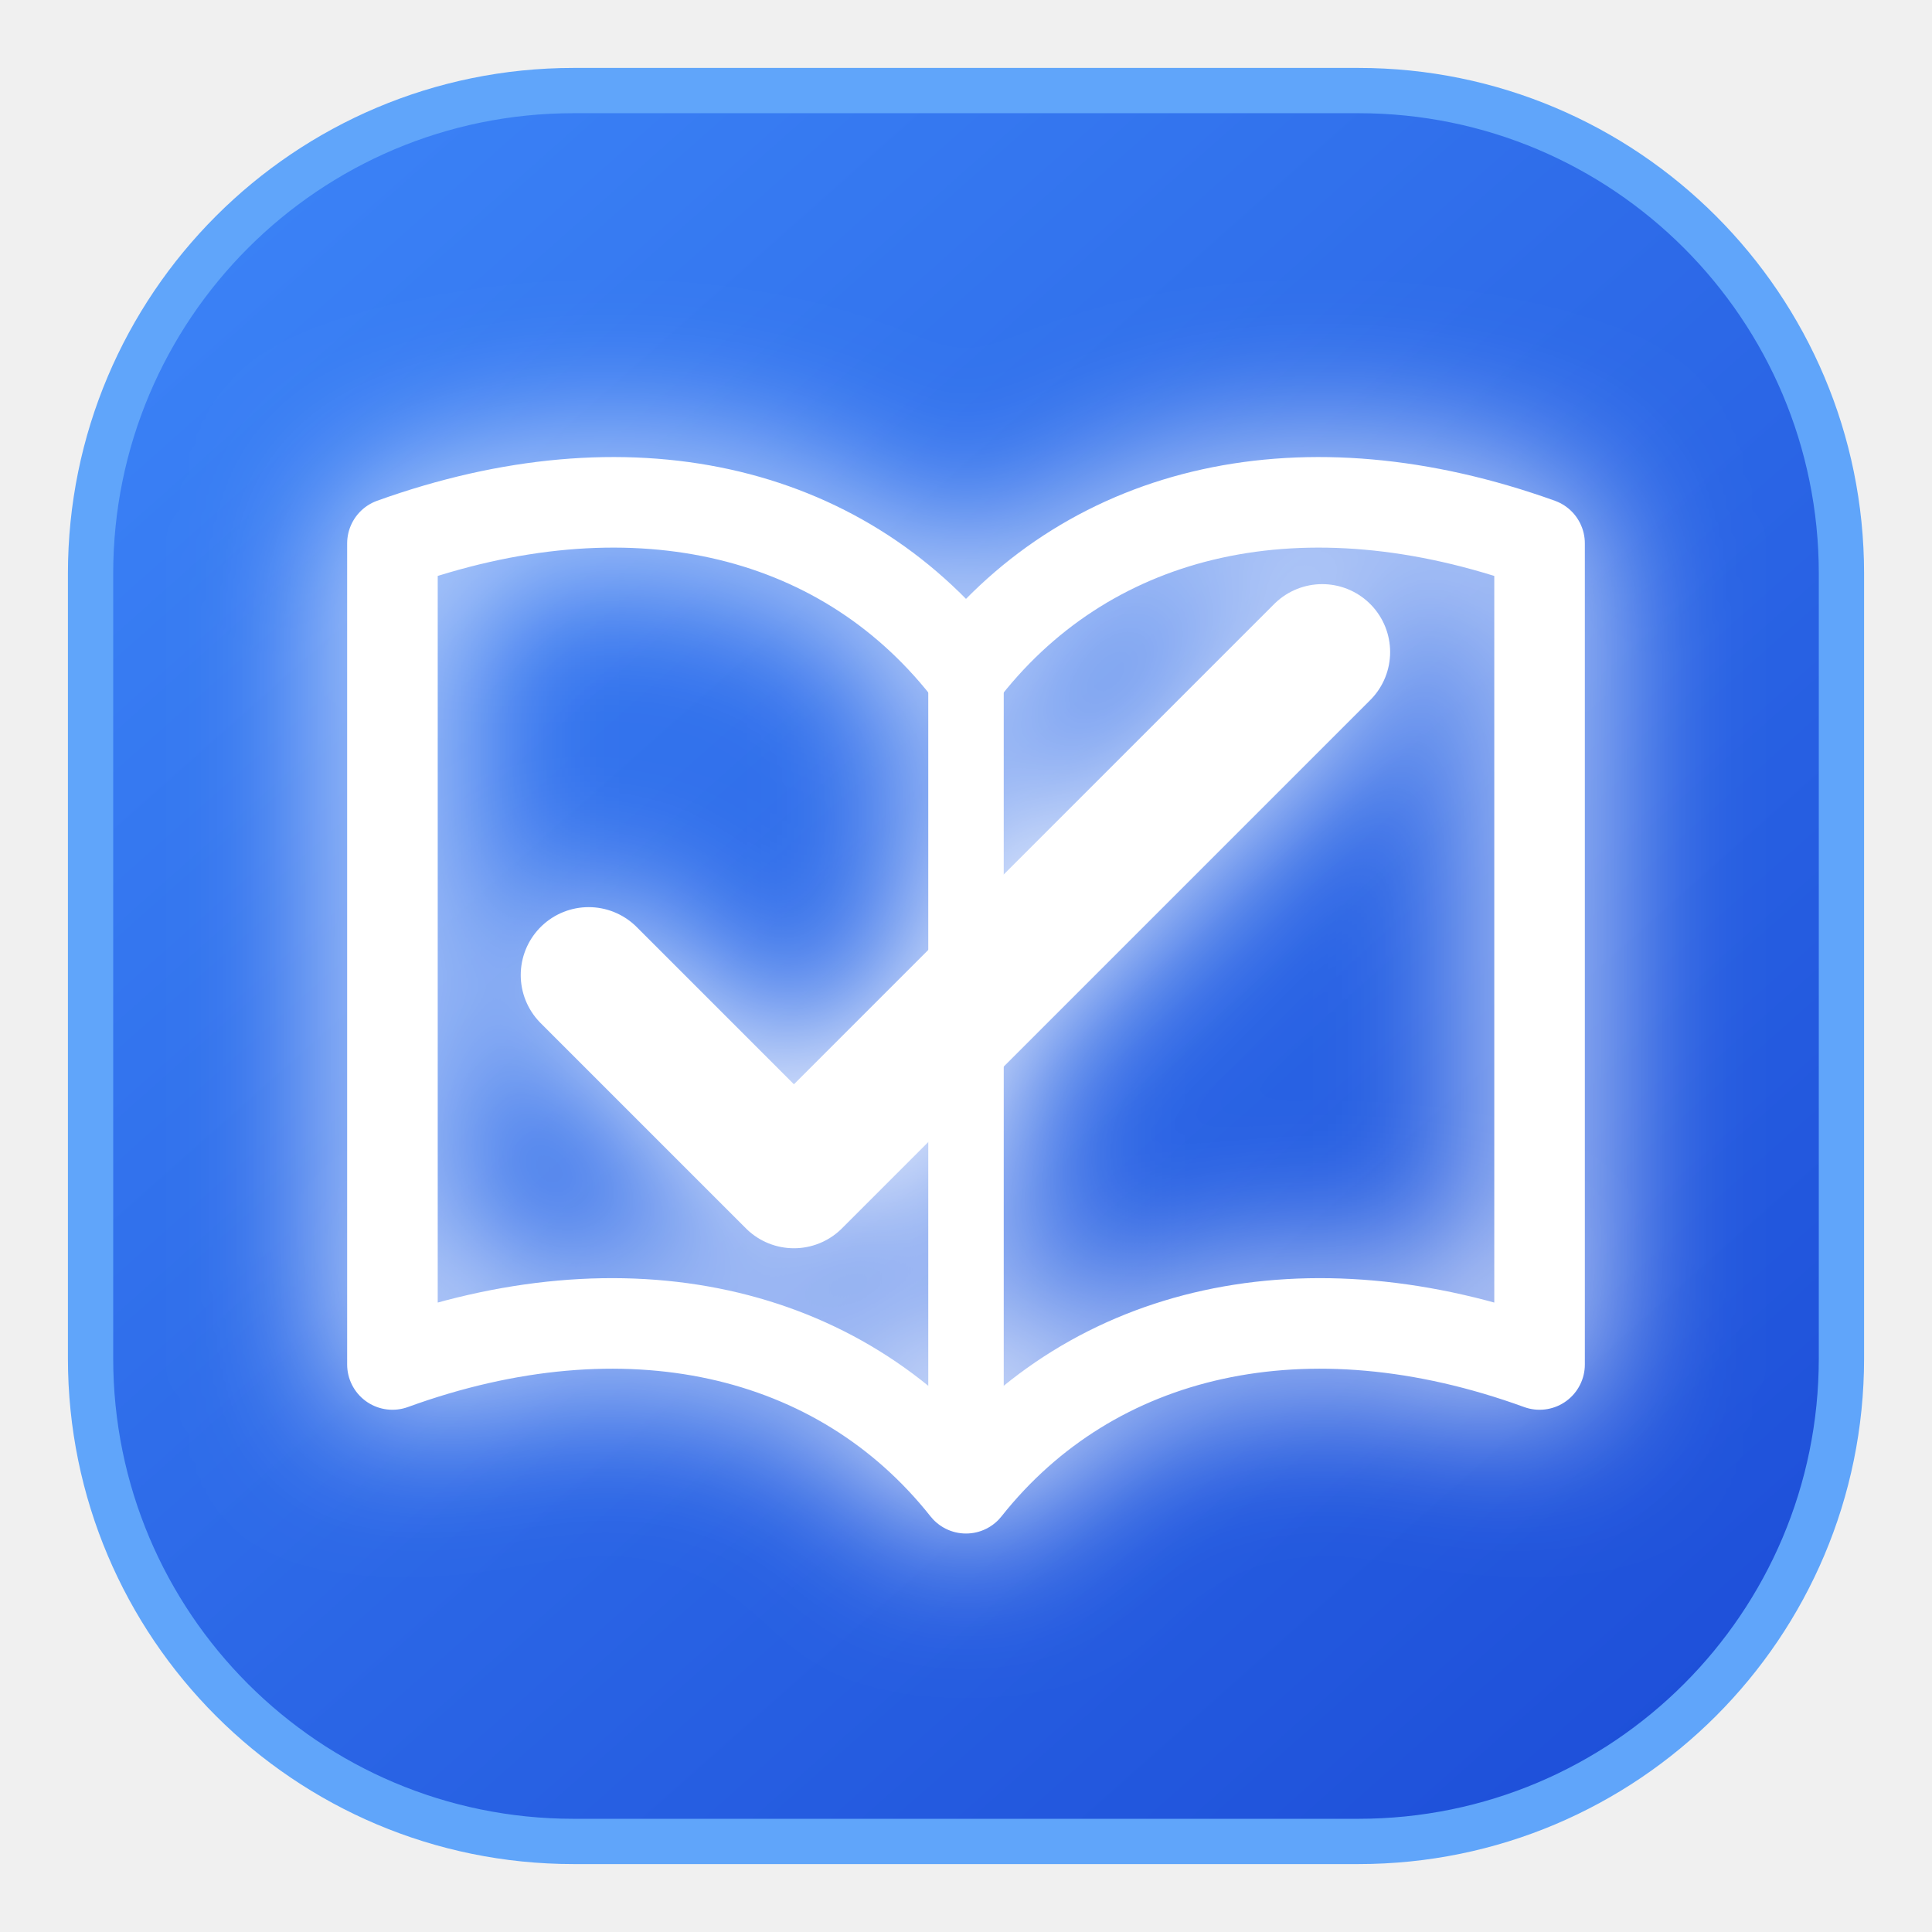
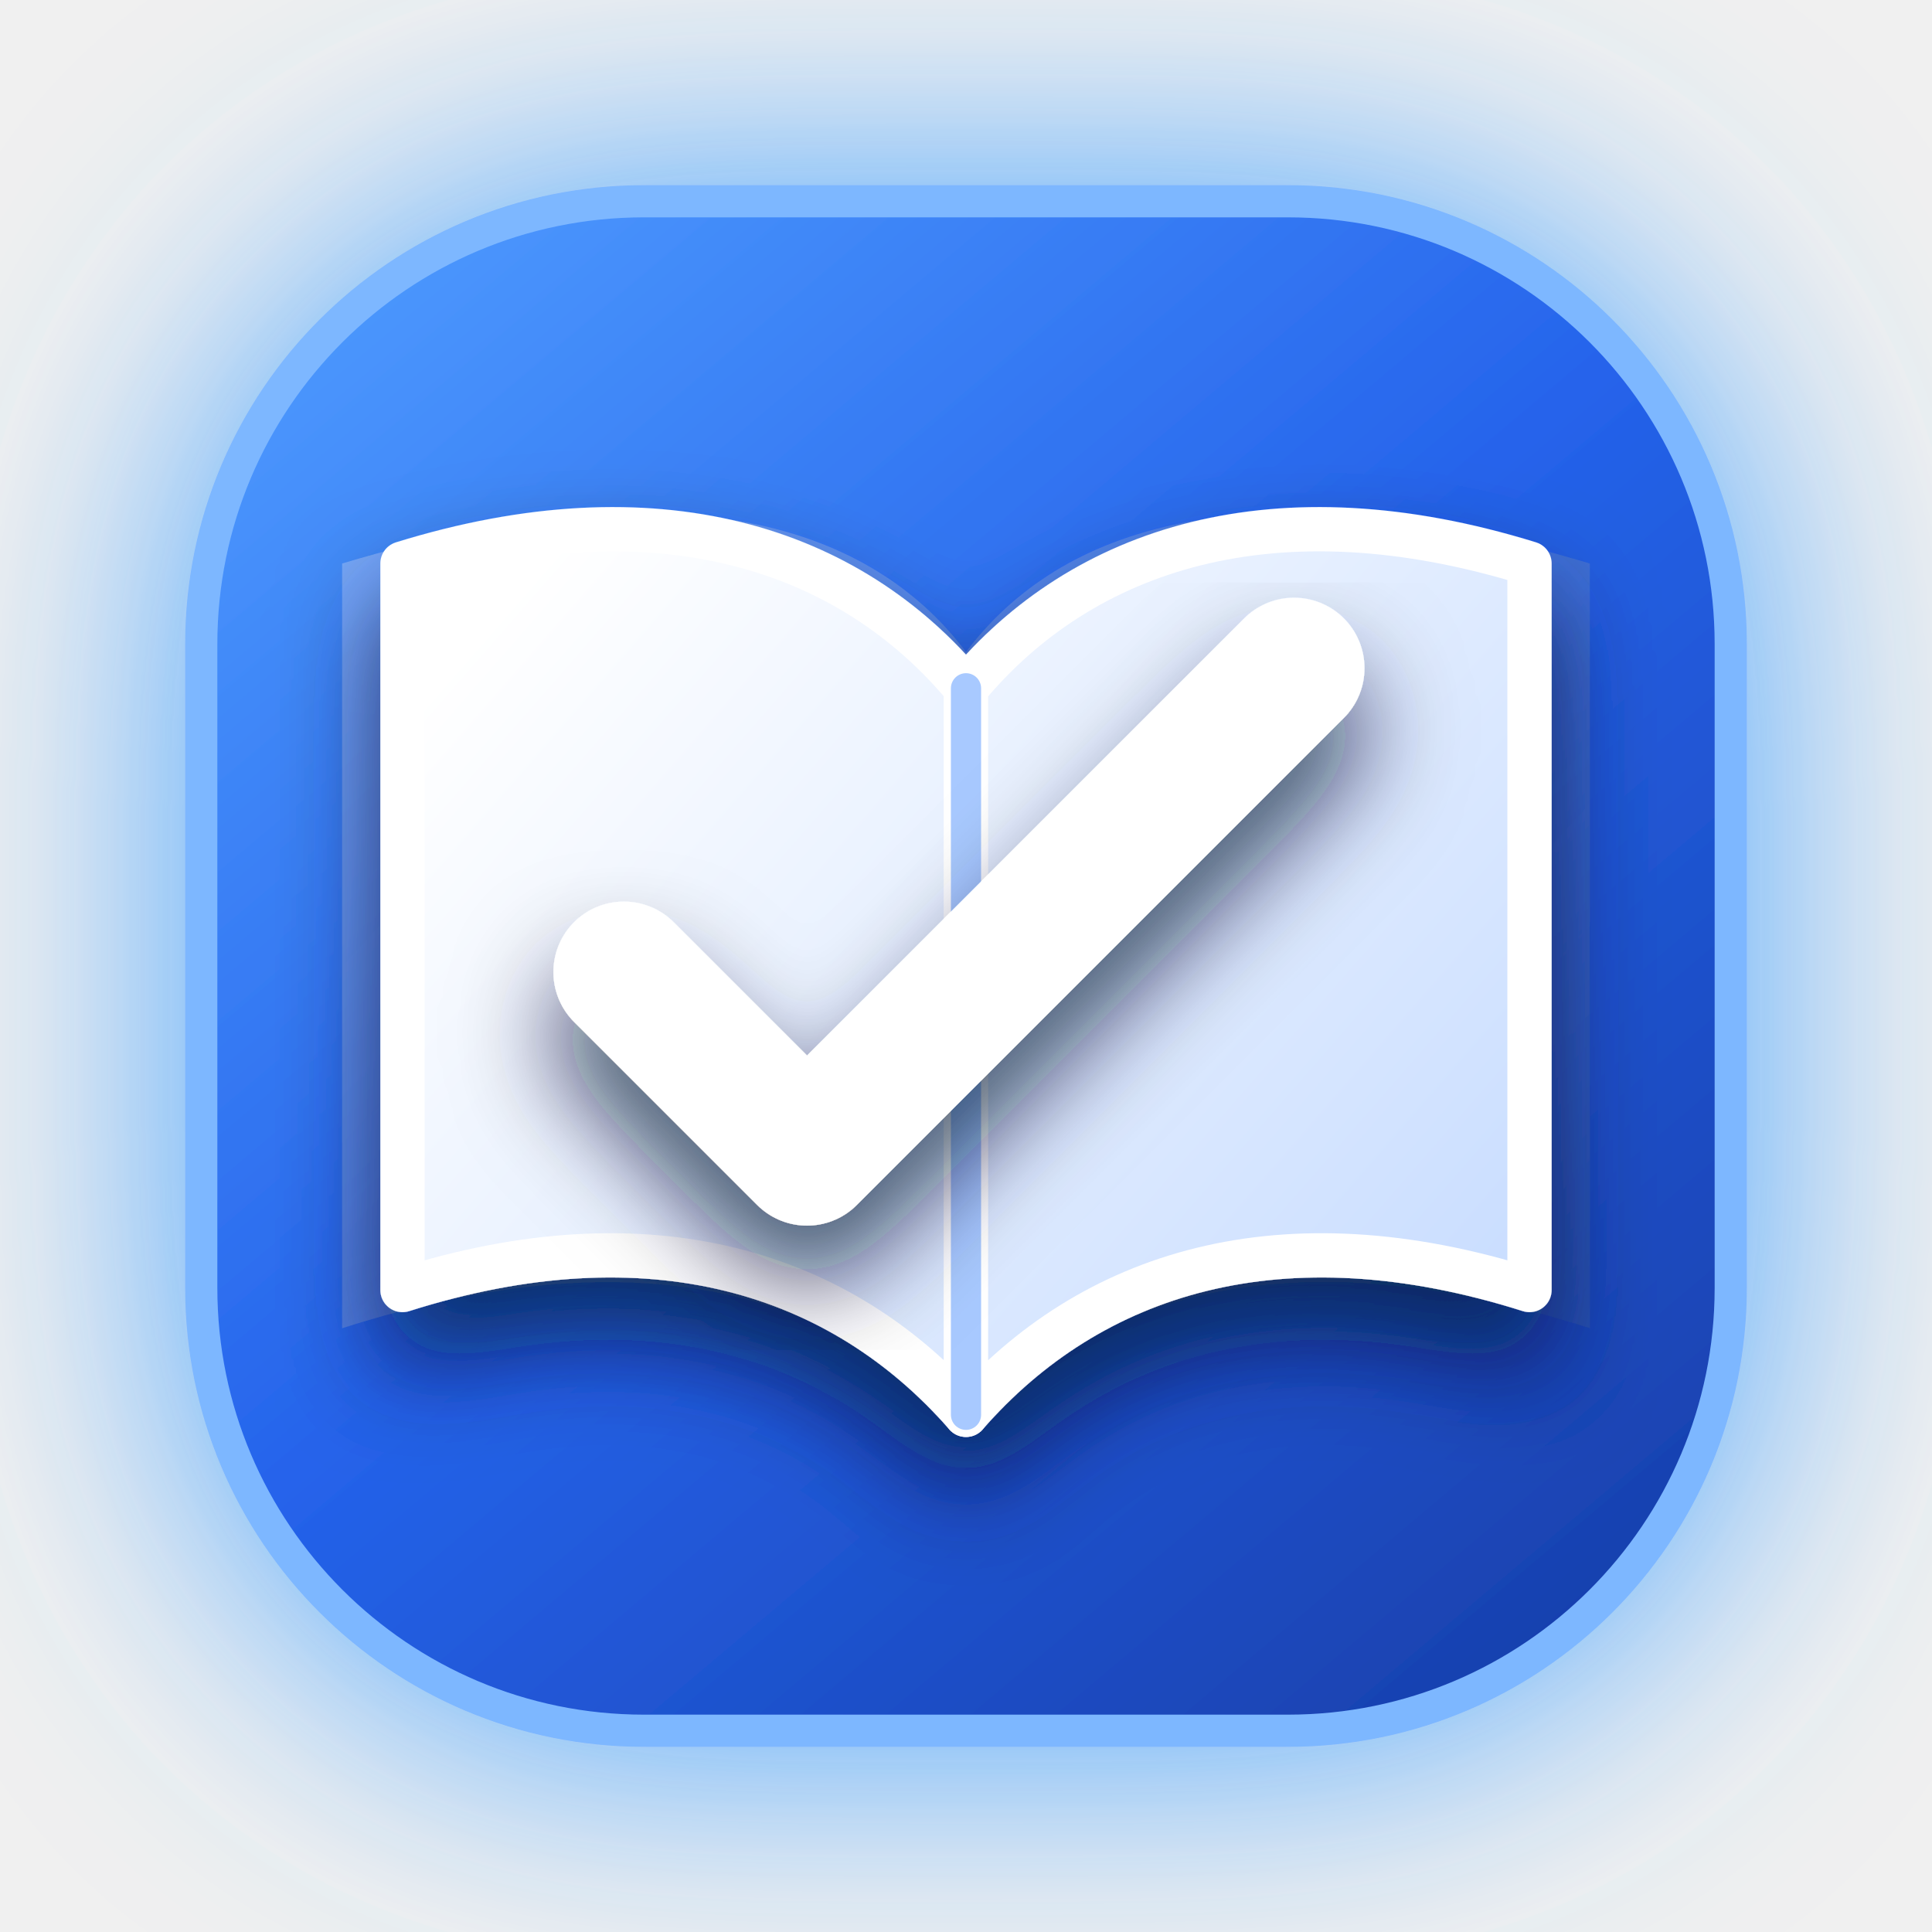
- <svg xmlns="http://www.w3.org/2000/svg" viewBox="0 0 64 64" role="img" aria-label="?????????????">
+ <svg xmlns="http://www.w3.org/2000/svg" viewBox="0 0 96 96" role="img" aria-label="Vocabulary drill logo">
  <defs>
-     <linearGradient id="blue" x1="8" y1="6" x2="56" y2="60" gradientUnits="userSpaceOnUse">
-       <stop stop-color="#3b82f6" />
-       <stop offset="1" stop-color="#1d4ed8" />
+     <linearGradient id="surface" x1="16" y1="10" x2="80" y2="86" gradientUnits="userSpaceOnUse">
+       <stop stop-color="#4f9cff" />
+       <stop offset=".48" stop-color="#2563eb" />
+       <stop offset="1" stop-color="#173da8" />
    </linearGradient>
-     <filter id="glow" x="-35%" y="-35%" width="170%" height="170%">
-       <feGaussianBlur stdDeviation="2.5" result="blur" />
+     <linearGradient id="page" x1="25" y1="30" x2="72" y2="71" gradientUnits="userSpaceOnUse">
+       <stop stop-color="#fff" />
+       <stop offset="1" stop-color="#c7dcff" />
+     </linearGradient>
+     <linearGradient id="page-shadow" x1="18" y1="23" x2="75" y2="75" gradientUnits="userSpaceOnUse">
+       <stop stop-color="#a9c7ff" stop-opacity=".7" />
+       <stop offset="1" stop-color="#315ba8" stop-opacity=".55" />
+     </linearGradient>
+     <filter id="outer-glow" x="-60%" y="-60%" width="220%" height="220%">
+       <feGaussianBlur stdDeviation="7" result="blur" />
+       <feColorMatrix in="blur" type="matrix" values="0 0 0 0 .05 0 0 0 0 .35 0 0 0 0 1 0 0 0 .95 0" result="blue-glow" />
      <feMerge>
-         <feMergeNode in="blur" />
+         <feMergeNode in="blue-glow" />
        <feMergeNode in="SourceGraphic" />
      </feMerge>
    </filter>
+     <filter id="book-shadow" x="-30%" y="-30%" width="160%" height="170%">
+       <feDropShadow dx="0" dy="3" stdDeviation="2.5" flood-color="#071737" flood-opacity=".7" />
+     </filter>
  </defs>
-   <rect x="3" y="3" width="58" height="58" rx="16" fill="url(#blue)" stroke="#60a5fa" stroke-width="1.5" />
-   <g fill="none" stroke="#fff" stroke-linecap="round" stroke-linejoin="round" filter="url(#glow)">
-     <path d="M13 18c7.8-2.8 14.8-1.2 19 4.1 4.2-5.3 11.2-6.9 19-4.1v27.2c-7.7-2.8-14.8-1.2-19 4.1-4.2-5.3-11.3-6.9-19-4.1z" stroke-width="3" />
-     <path d="M32 22.1v27.2" stroke-width="2.5" />
-     <path d="m19.5 32.3 6.8 6.8 17.5-17.5" stroke-width="4.5" />
+   <g filter="url(#outer-glow)">
+     <rect x="10" y="10" width="76" height="76" rx="22" fill="url(#surface)" stroke="#7db7ff" stroke-width="1.6" />
+     <path d="M17 28c18-5.4 26.8-1.2 31 4.4 4.2-5.6 13-9.8 31-4.4v38c-15-4.8-25-1.6-31 5.4-6-7-16-10.2-31-5.4z" fill="url(#page-shadow)" opacity=".75" />
+     <g filter="url(#book-shadow)" fill="url(#page)" stroke="#fff" stroke-linecap="round" stroke-linejoin="round">
+       <path d="M20 28c12.6-3.9 22.2-.8 28 6.2v36.1c-6.2-7.1-15.7-10.1-28-6.2z" stroke-width="2.2" />
+       <path d="M48 34.2c5.8-7 15.4-10.1 28-6.2v36.1c-12.3-3.9-21.8-.9-28 6.2z" stroke-width="2.2" />
+       <path d="M48 34.2v36.1" stroke="#a8c9ff" stroke-width="1.5" />
+     </g>
+     <path d="m31 48.3 9.1 9.1 24.2-24.2" fill="none" stroke="#fff" stroke-linecap="round" stroke-linejoin="round" stroke-width="7" filter="url(#book-shadow)" />
  </g>
</svg>
